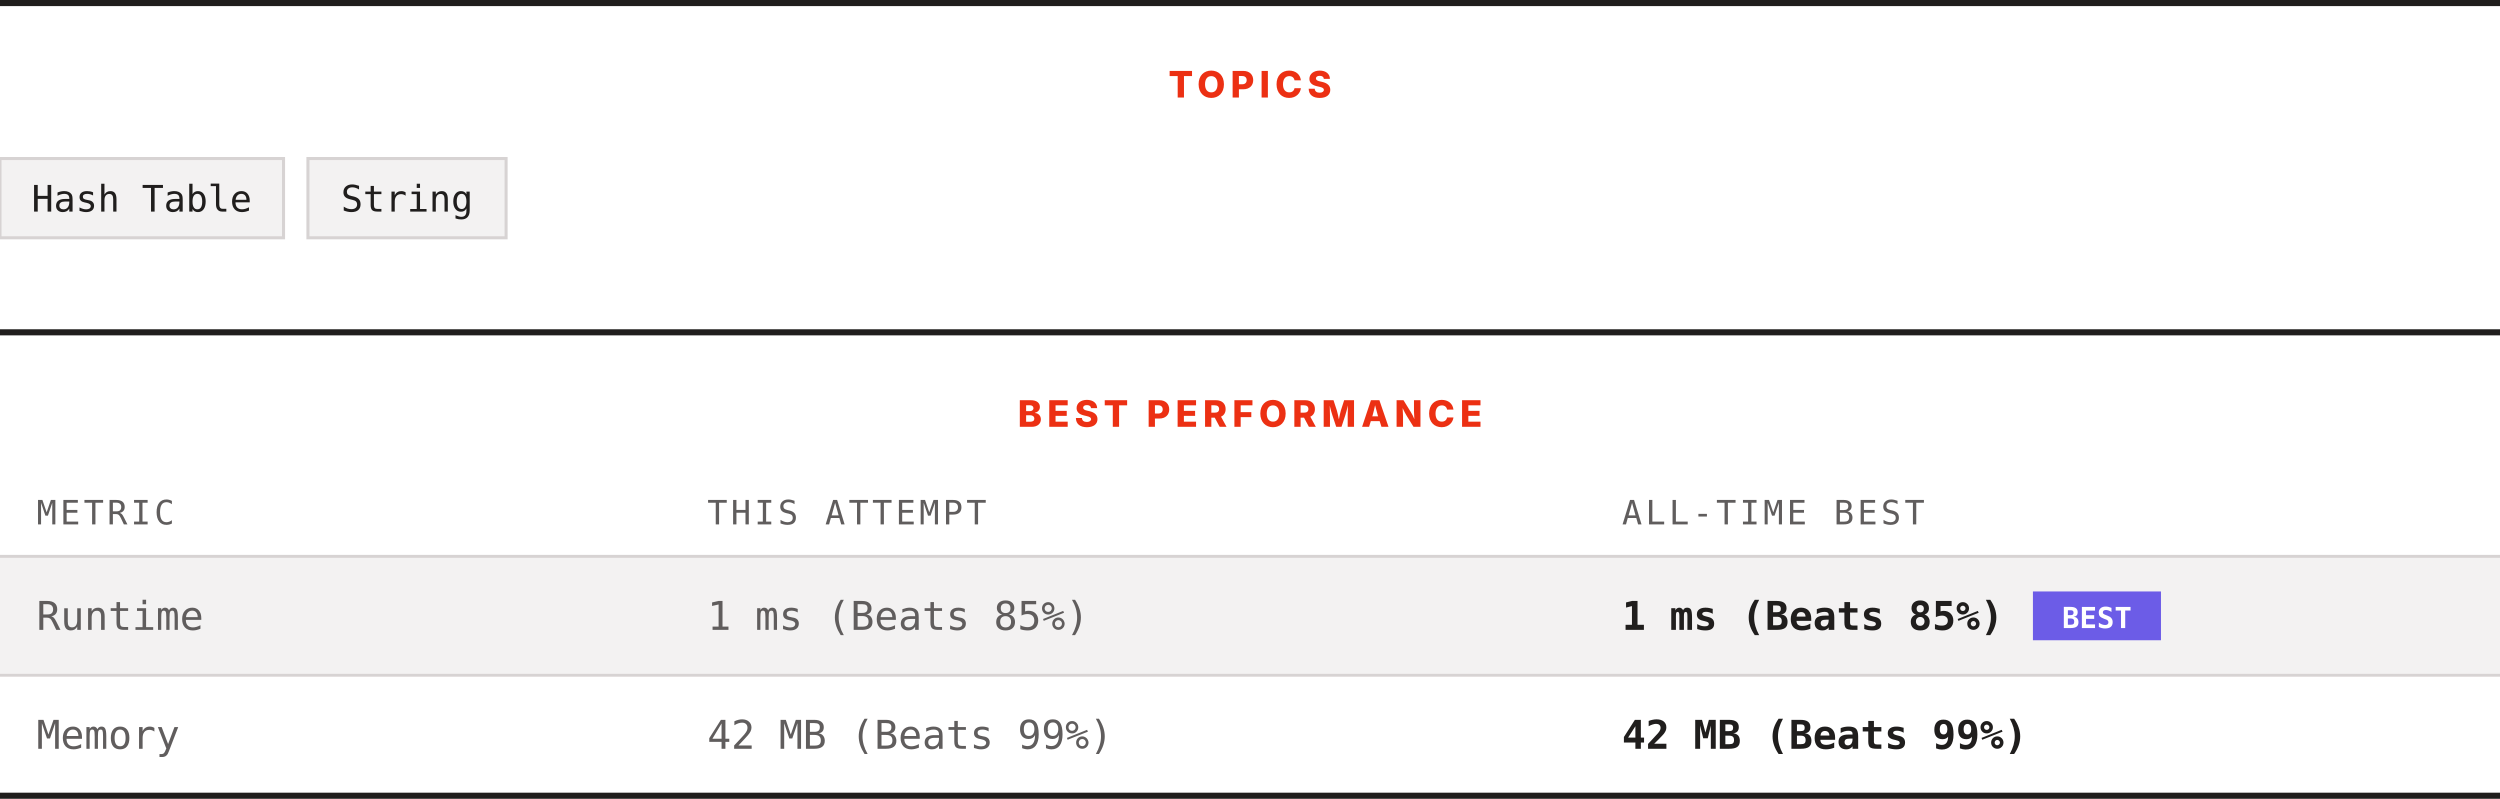
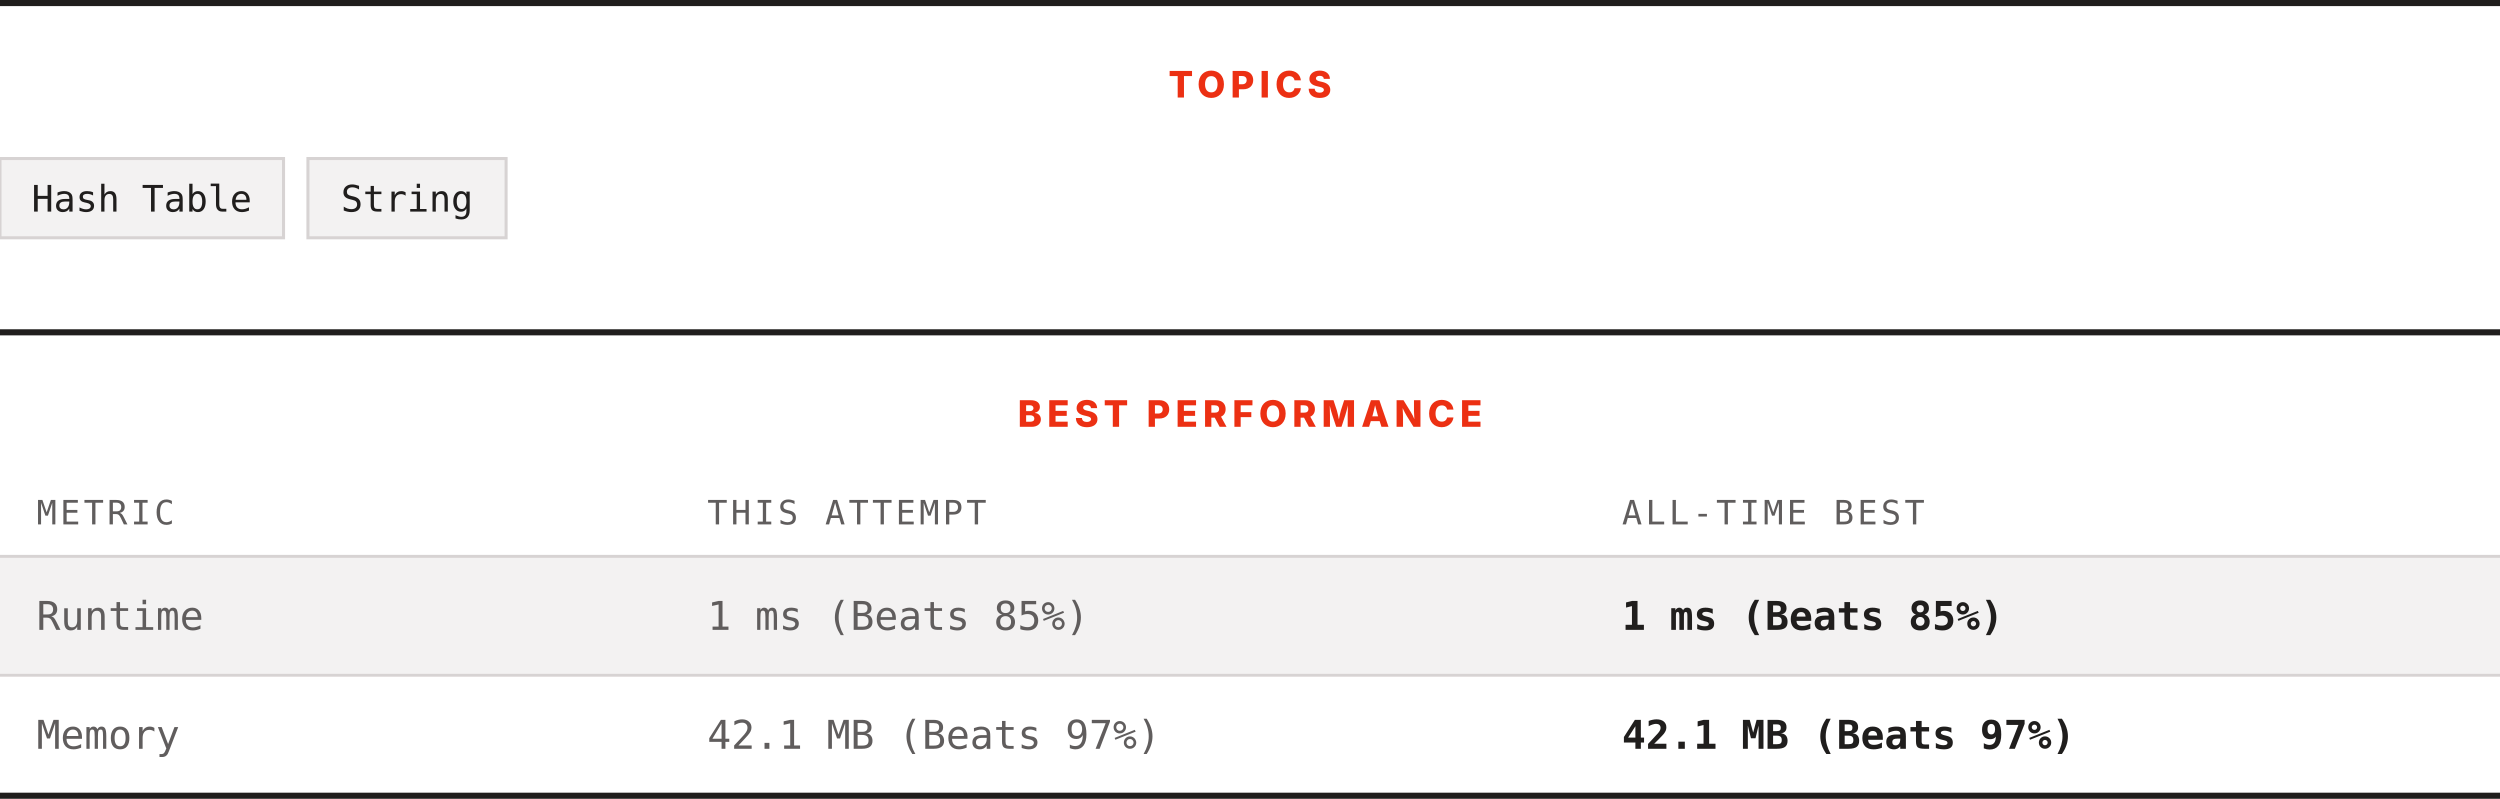
<svg xmlns="http://www.w3.org/2000/svg" width="820" height="262" viewBox="0 0 820 262" role="img" aria-label="Topics and best performance">
  <rect width="820" height="262" fill="#ffffff" />
  <rect x="0" y="0" width="820" height="2" fill="#201e1d" />
  <text x="410" y="32" text-anchor="middle" font-family="Archivo, system-ui, -apple-system, Segoe UI, sans-serif" font-size="12" font-weight="800" letter-spacing="1.68" fill="#ec3013">TOPICS</text>
  <rect x="0" y="52" width="93" height="26" fill="#f3f2f2" stroke="#d7d3d3" />
  <text x="46.5" y="69.4" text-anchor="middle" font-family="ui-monospace, SFMono-Regular, Menlo, Consolas, monospace" font-size="12" fill="#201e1d">Hash Table</text>
  <rect x="101" y="52" width="65" height="26" fill="#f3f2f2" stroke="#d7d3d3" />
  <text x="133.5" y="69.4" text-anchor="middle" font-family="ui-monospace, SFMono-Regular, Menlo, Consolas, monospace" font-size="12" fill="#201e1d">String</text>
  <rect x="0" y="108" width="820" height="2" fill="#201e1d" />
  <text x="410" y="140" text-anchor="middle" font-family="Archivo, system-ui, -apple-system, Segoe UI, sans-serif" font-size="12" font-weight="800" letter-spacing="1.68" fill="#ec3013">BEST PERFORMANCE</text>
  <text x="12" y="172" font-family="ui-monospace, SFMono-Regular, Menlo, Consolas, monospace" font-size="11" letter-spacing="1.1" fill="#605d5d">METRIC</text>
  <text x="232" y="172" font-family="ui-monospace, SFMono-Regular, Menlo, Consolas, monospace" font-size="11" letter-spacing="1.1" fill="#605d5d">THIS ATTEMPT</text>
  <text x="532" y="172" font-family="ui-monospace, SFMono-Regular, Menlo, Consolas, monospace" font-size="11" letter-spacing="1.1" fill="#605d5d">ALL-TIME BEST</text>
  <rect x="0" y="182" width="820" height="1" fill="#d7d3d3" />
  <rect x="0" y="183" width="820" height="38" fill="#f3f2f2" />
  <text x="12" y="206.6" font-family="ui-monospace, SFMono-Regular, Menlo, Consolas, monospace" font-size="13" fill="#605d5d">Runtime</text>
  <text x="232" y="206.6" font-family="ui-monospace, SFMono-Regular, Menlo, Consolas, monospace" font-size="13" fill="#605d5d">1 ms (Beats 85%)</text>
  <text x="532" y="206.6" font-family="ui-monospace, SFMono-Regular, Menlo, Consolas, monospace" font-size="13" font-weight="700" fill="#201e1d">1 ms (Beats 85%)</text>
-   <rect x="666.8" y="194" width="42" height="16" fill="#6c5ce7" />
-   <text x="687.8" y="206" text-anchor="middle" font-family="ui-monospace, SFMono-Regular, Menlo, Consolas, monospace" font-size="9.5" font-weight="700" fill="#ffffff">BEST</text>
  <rect x="0" y="221" width="820" height="1" fill="#d7d3d3" />
  <rect x="0" y="222" width="820" height="38" fill="#ffffff" />
  <text x="12" y="245.6" font-family="ui-monospace, SFMono-Regular, Menlo, Consolas, monospace" font-size="13" fill="#605d5d">Memory</text>
-   <text x="232" y="245.6" font-family="ui-monospace, SFMono-Regular, Menlo, Consolas, monospace" font-size="13" fill="#605d5d">42 MB (Beats 99%)</text>
-   <text x="532" y="245.6" font-family="ui-monospace, SFMono-Regular, Menlo, Consolas, monospace" font-size="13" font-weight="700" fill="#201e1d">42 MB (Beats 99%)</text>
+   <text x="232" y="245.6" font-family="ui-monospace, SFMono-Regular, Menlo, Consolas, monospace" font-size="13" fill="#605d5d">42.1 MB (Beats 97%)</text>
+   <text x="532" y="245.6" font-family="ui-monospace, SFMono-Regular, Menlo, Consolas, monospace" font-size="13" font-weight="700" fill="#201e1d">42.1 MB (Beats 97%)</text>
  <rect x="0" y="260" width="820" height="2" fill="#201e1d" />
</svg>
